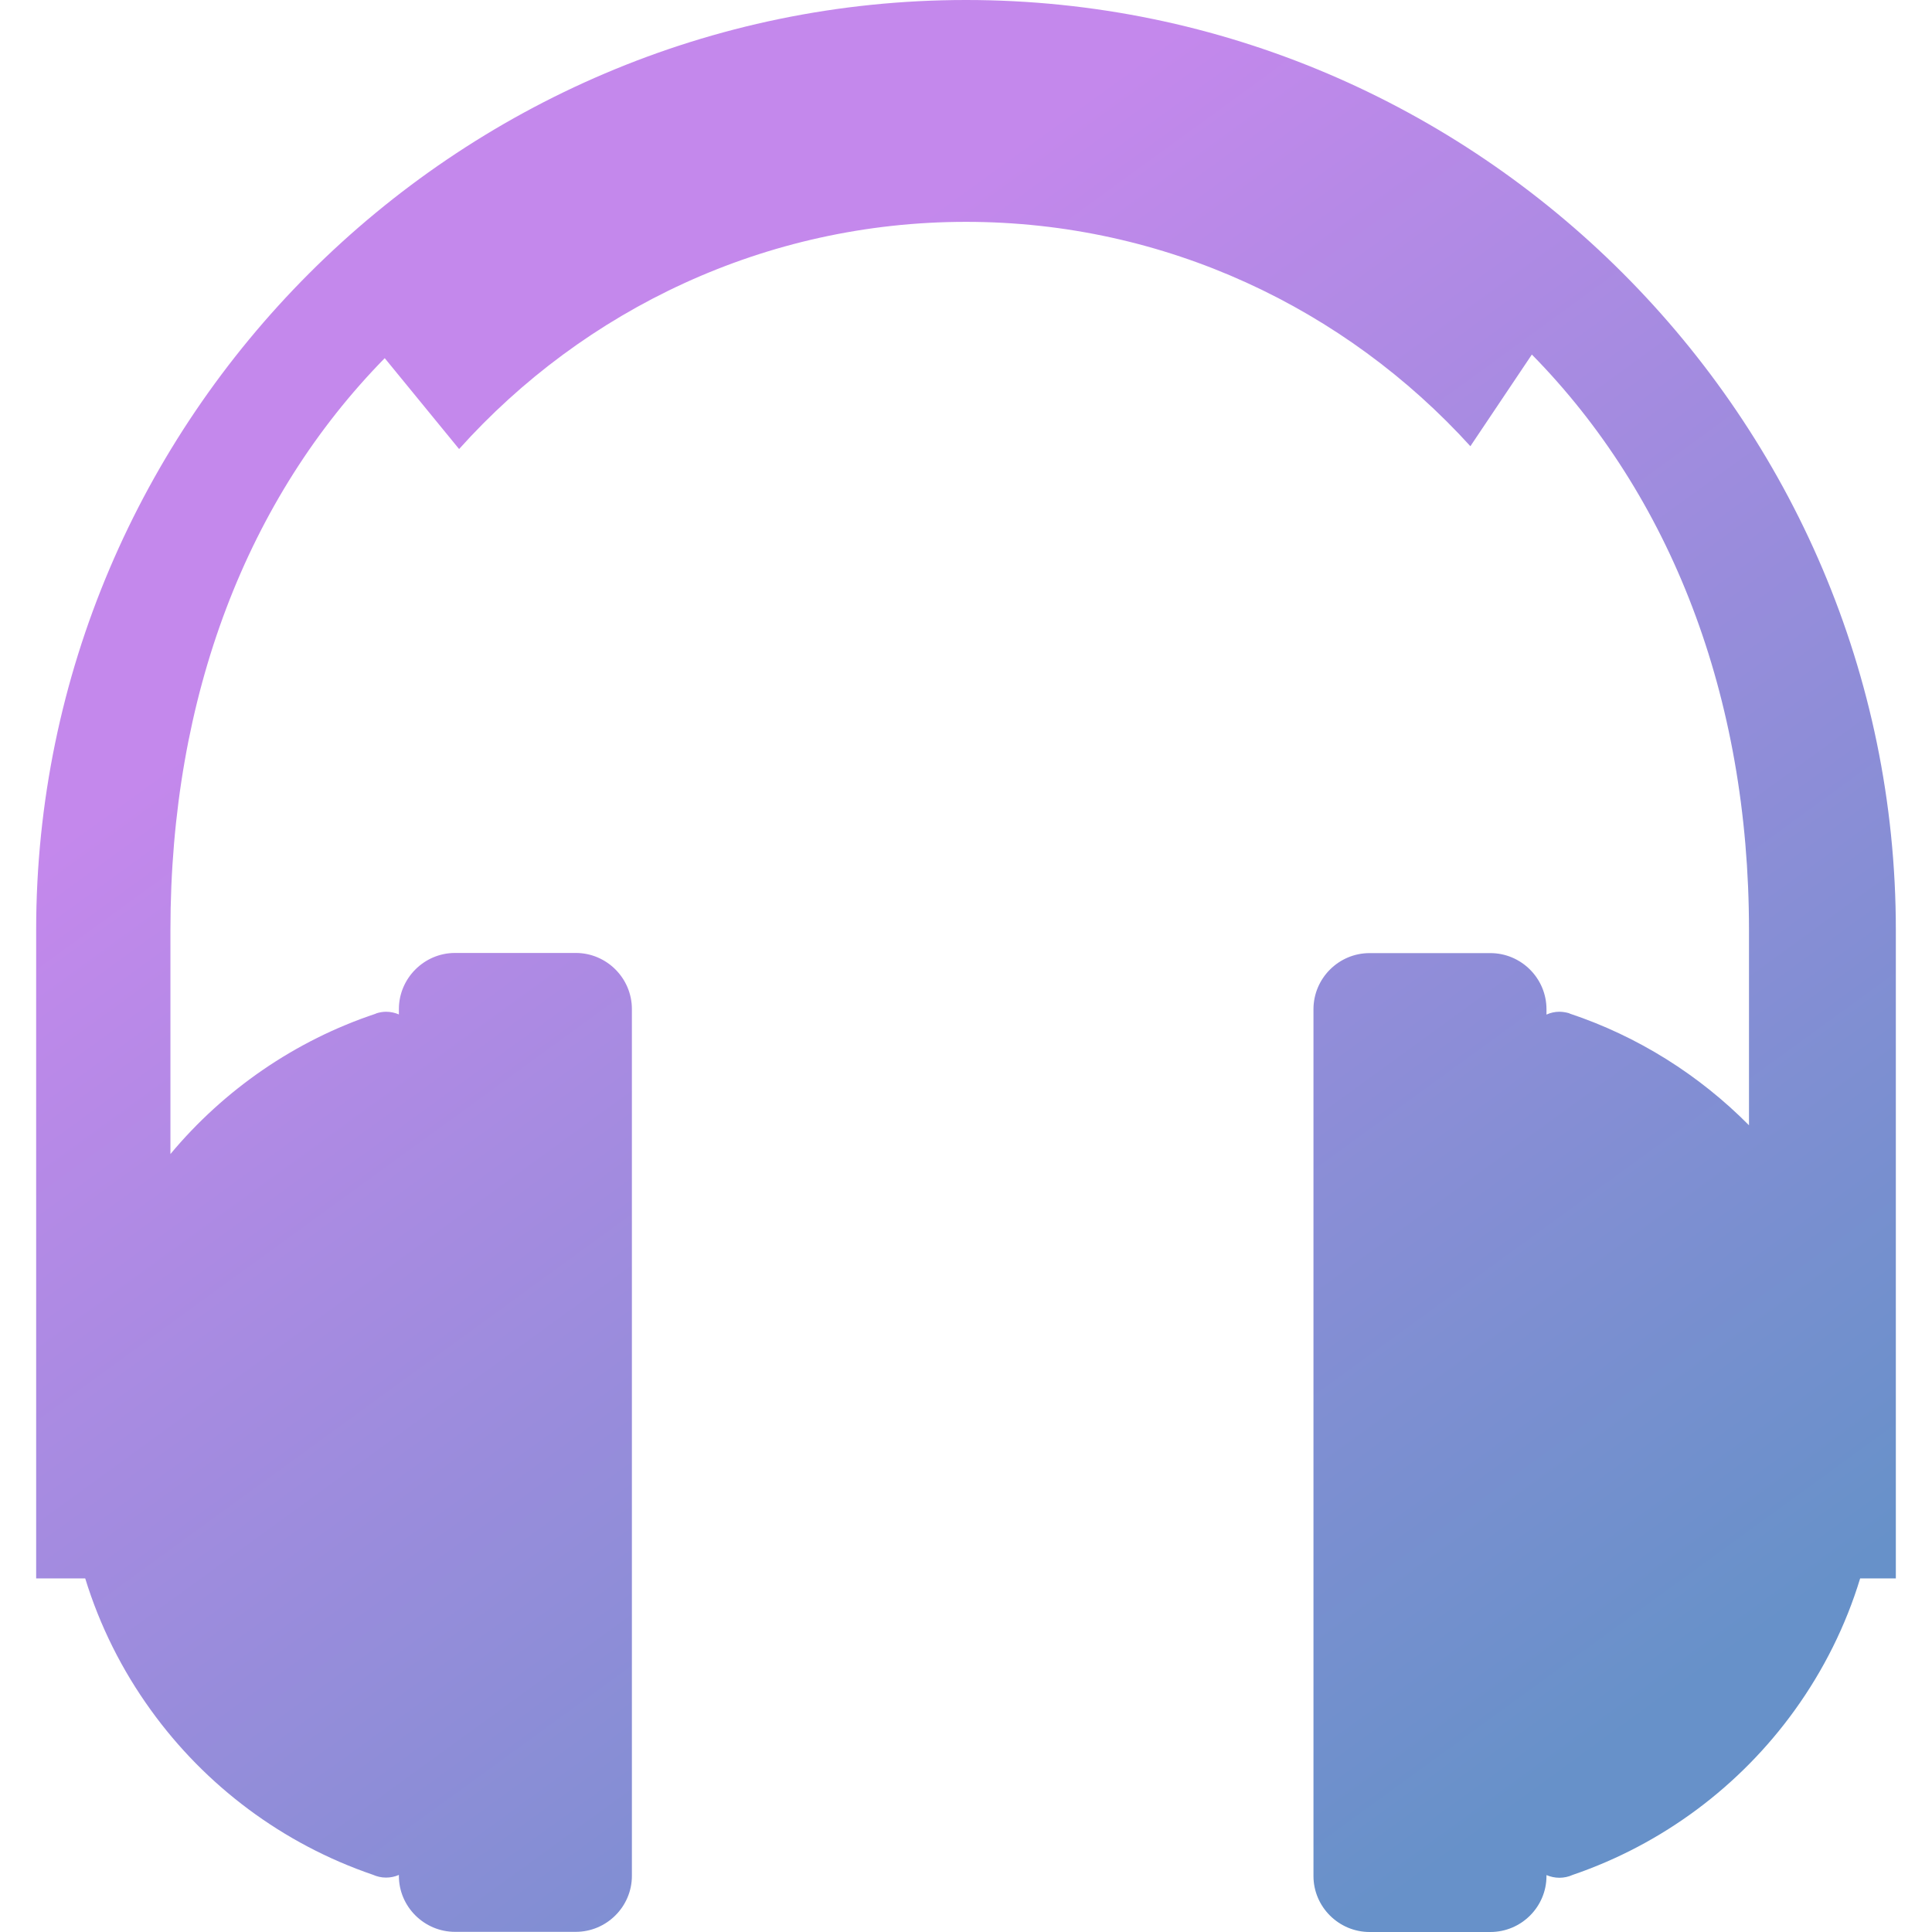
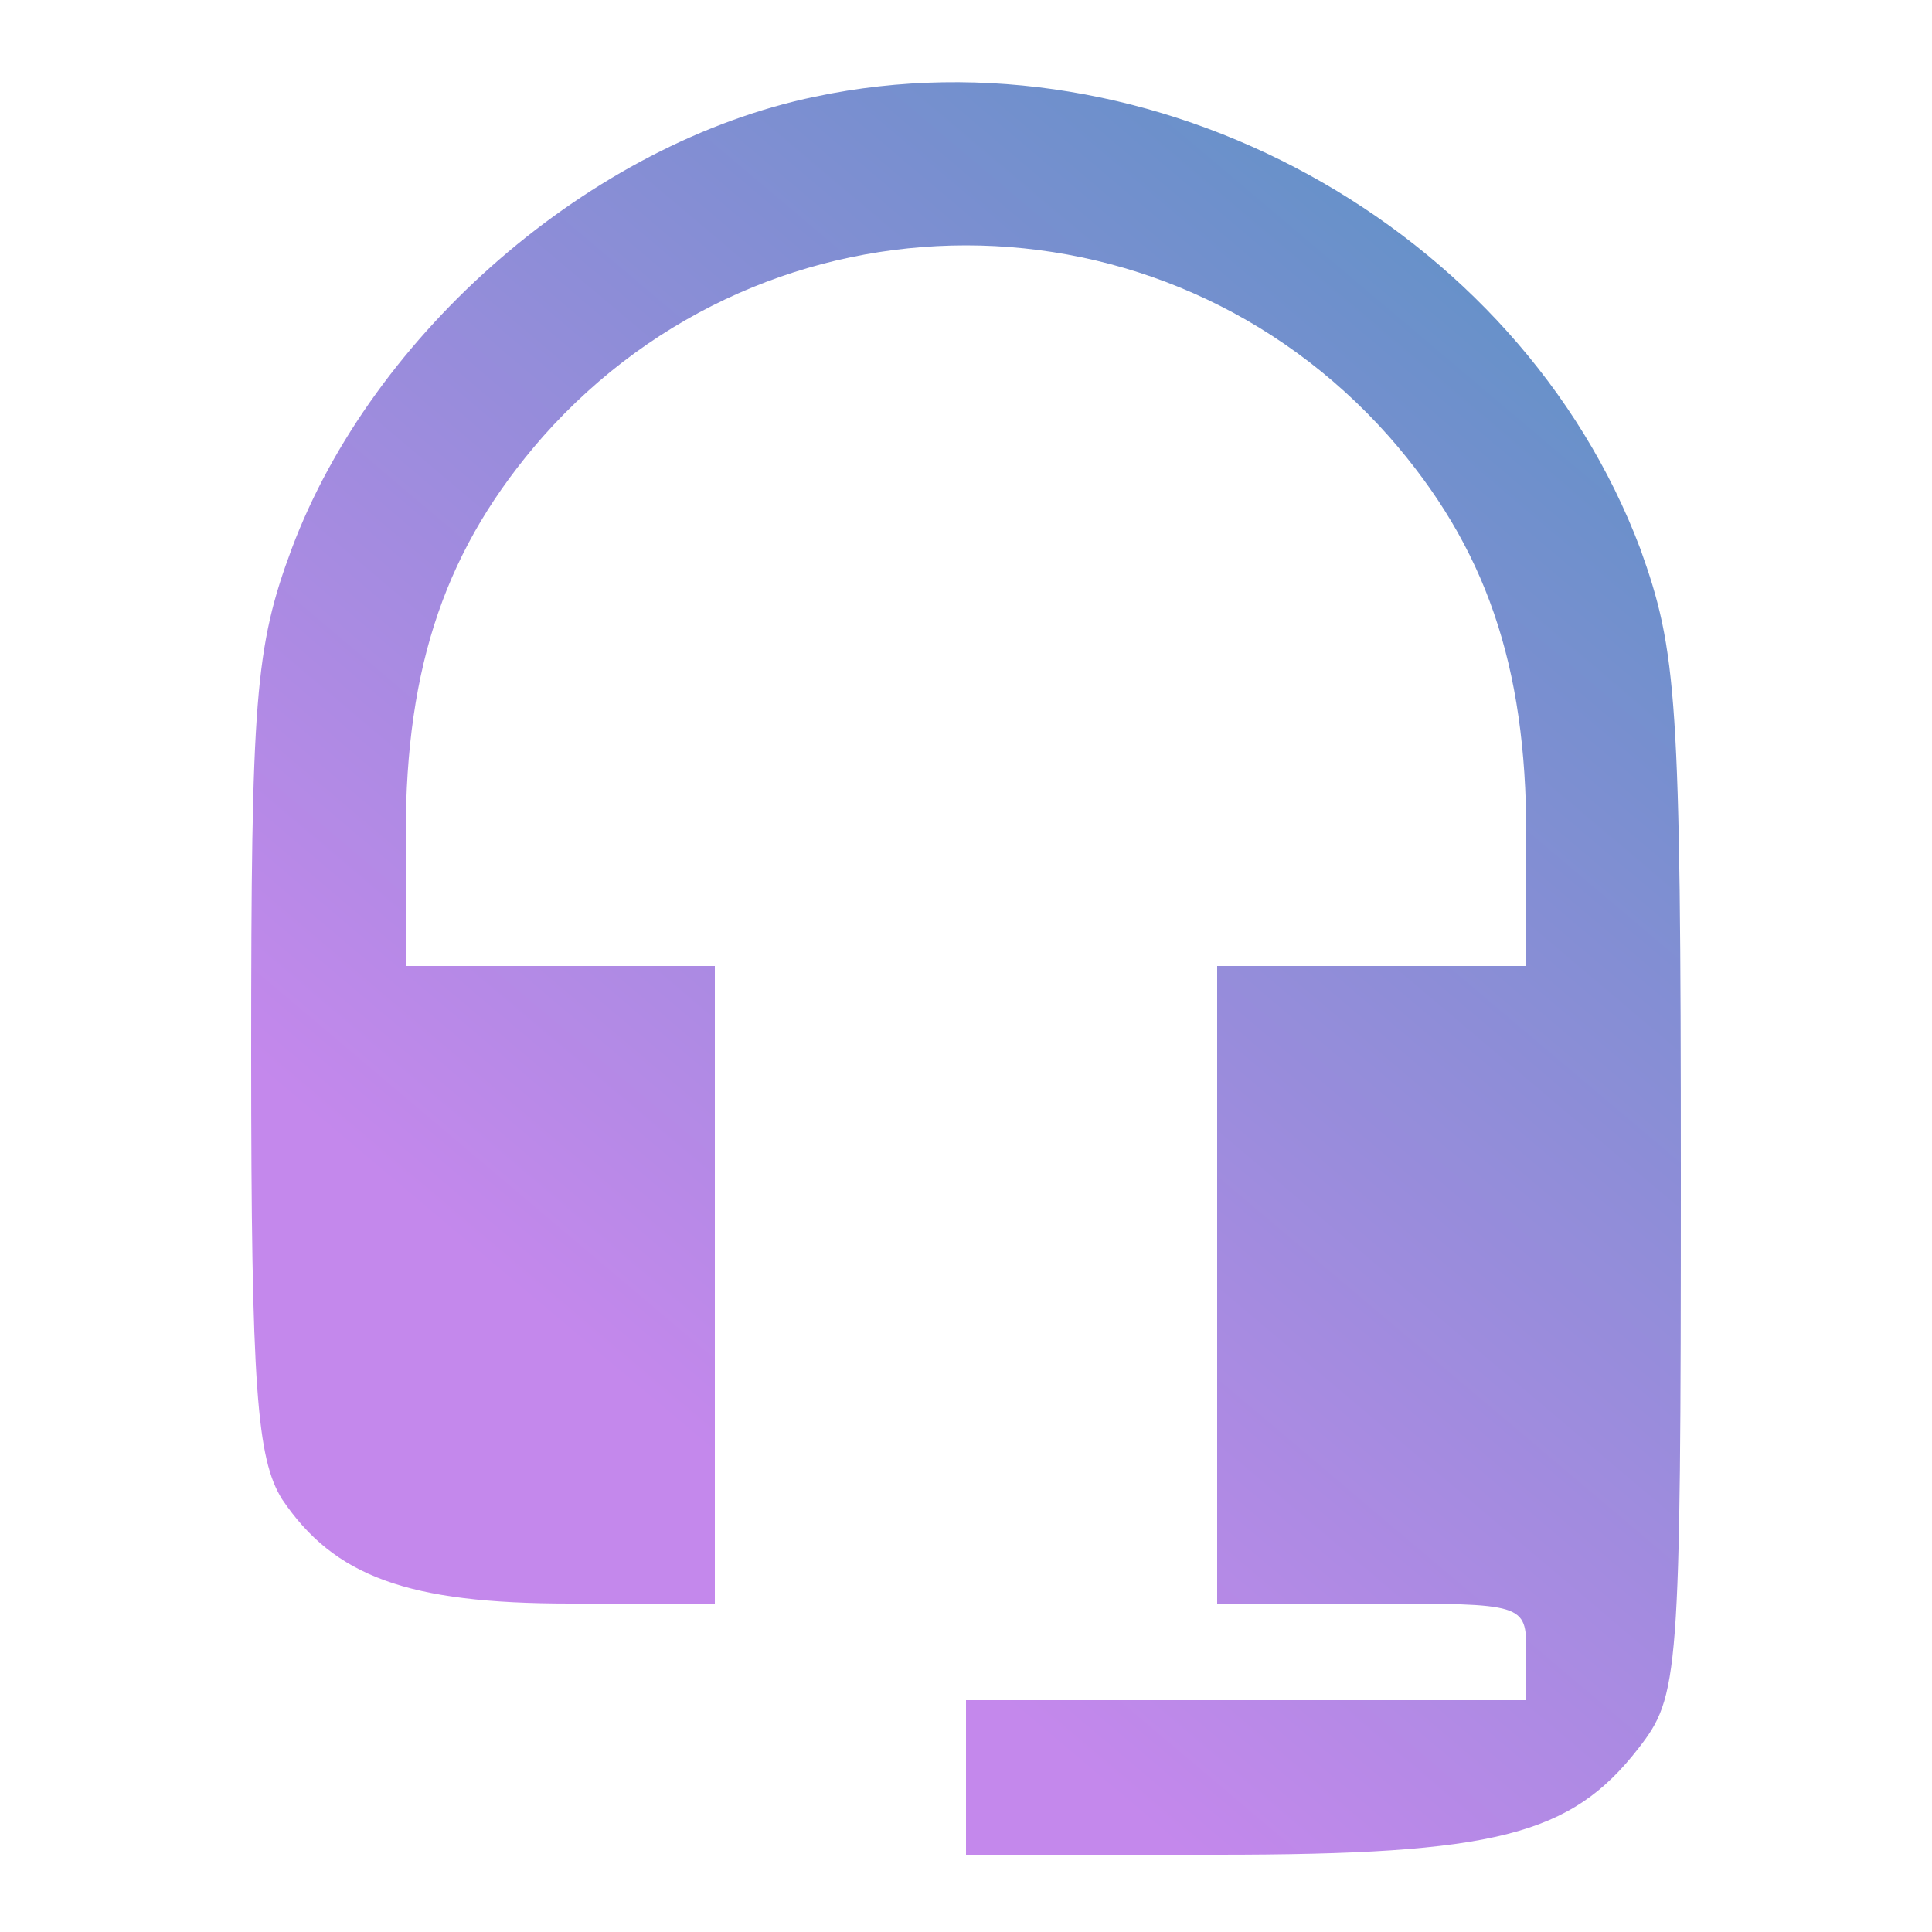
- <svg xmlns="http://www.w3.org/2000/svg" fill="none" width="800px" height="800px" viewBox="-2.3 0 122.88 122.88" version="1.1" id="Layer_1" style="enable-background:new 0 0 118.28 122.88" xml:space="preserve">
+ <svg xmlns="http://www.w3.org/2000/svg" version="1.0" width="100pt" height="100pt" viewBox="0 0 100 100" preserveAspectRatio="xMidYMid meet">
  <defs>
    <linearGradient id="topLeftBottomRight" x1="0%" y1="0%" x2="70%" y2="100%">
      <stop offset="30%" style="stop-color:#C488EC;stop-opacity:1" />
      <stop offset="100%" style="stop-color:#6791C9;stop-opacity:1" />
    </linearGradient>
  </defs>
-   <g>
-     <path d="M111.85,108.77c-3.47,4.82-8.39,8.52-14.13,10.48c-0.26,0.12-0.55,0.18-0.84,0.18c-0.28,0-0.56-0.06-0.82-0.17v0.06 c0,1.96-1.6,3.56-3.57,3.56l-7.68,0c-1.96,0-3.57-1.6-3.57-3.56l0-55.13c0-1.96,1.6-3.57,3.57-3.57h7.68c1.96,0,3.57,1.6,3.57,3.57 v0.34c0.26-0.12,0.54-0.18,0.82-0.18c0.22,0,0.44,0.04,0.64,0.1l0,0.01c4.36,1.45,8.26,3.92,11.42,7.11V59.15 c0-14.89-4.99-27.63-13.81-36.6l-3.91,5.83c-7.95-8.75-19.4-14.27-32.08-14.27c-12.76,0-24.29,5.59-32.24,14.45l-4.73-5.78 C13.47,31.65,8.54,44.21,8.54,59.15V73.4c3.4-4.08,7.92-7.22,13.07-8.93l0-0.01c0.21-0.07,0.43-0.11,0.64-0.11 c0.28,0,0.57,0.06,0.82,0.17v-0.34c0-1.96,1.61-3.57,3.57-3.57l7.68,0c1.96,0,3.57,1.6,3.57,3.57v55.13c0,1.96-1.61,3.56-3.57,3.56 h-7.68c-1.96,0-3.57-1.6-3.57-3.56v-0.06c-0.25,0.11-0.53,0.17-0.82,0.17c-0.3,0-0.58-0.07-0.83-0.18 c-5.74-1.96-10.66-5.66-14.13-10.48c-1.82-2.52-3.24-5.34-4.17-8.37l-3.12,0V59.15c0-16.27,6.65-31.05,17.37-41.77 C28.09,6.66,42.88,0,59.14,0c16.27,0,31.06,6.66,41.77,17.37c10.72,10.72,17.37,25.5,17.37,41.77v41.25h-2.27 C115.1,103.39,113.68,106.23,111.85,108.77L111.85,108.77L111.85,108.77z" fill="url(#topLeftBottomRight)" />
+   <g transform="translate(0,100) scale(0.1,-0.1)" fill="url(#topLeftBottomRight)" stroke="none">
+     <path d="M422 950 c-116 -24 -229 -122 -271 -234 -19 -51 -21 -78 -21 -262 0 -173 3 -209 16 -230 27 -40 65 -54 149 -54 l75 0 0 165 0 165 -80 0 -80 0 0 68 c0 88 21 149 71 206 117 132 321 132 438 0 50 -57 71 -118 71 -206 l0 -68 -80 0 -80 0 0 -165 0 -165 80 0 c79 0 80 0 80 -25 l0 -25 -145 0 -145 0 0 -40 0 -40 130 0 c144 0 183 10 218 55 21 27 22 36 22 296 0 248 -2 272 -21 325 -63 167 -252 271 -427 234z" />
  </g>
</svg>
